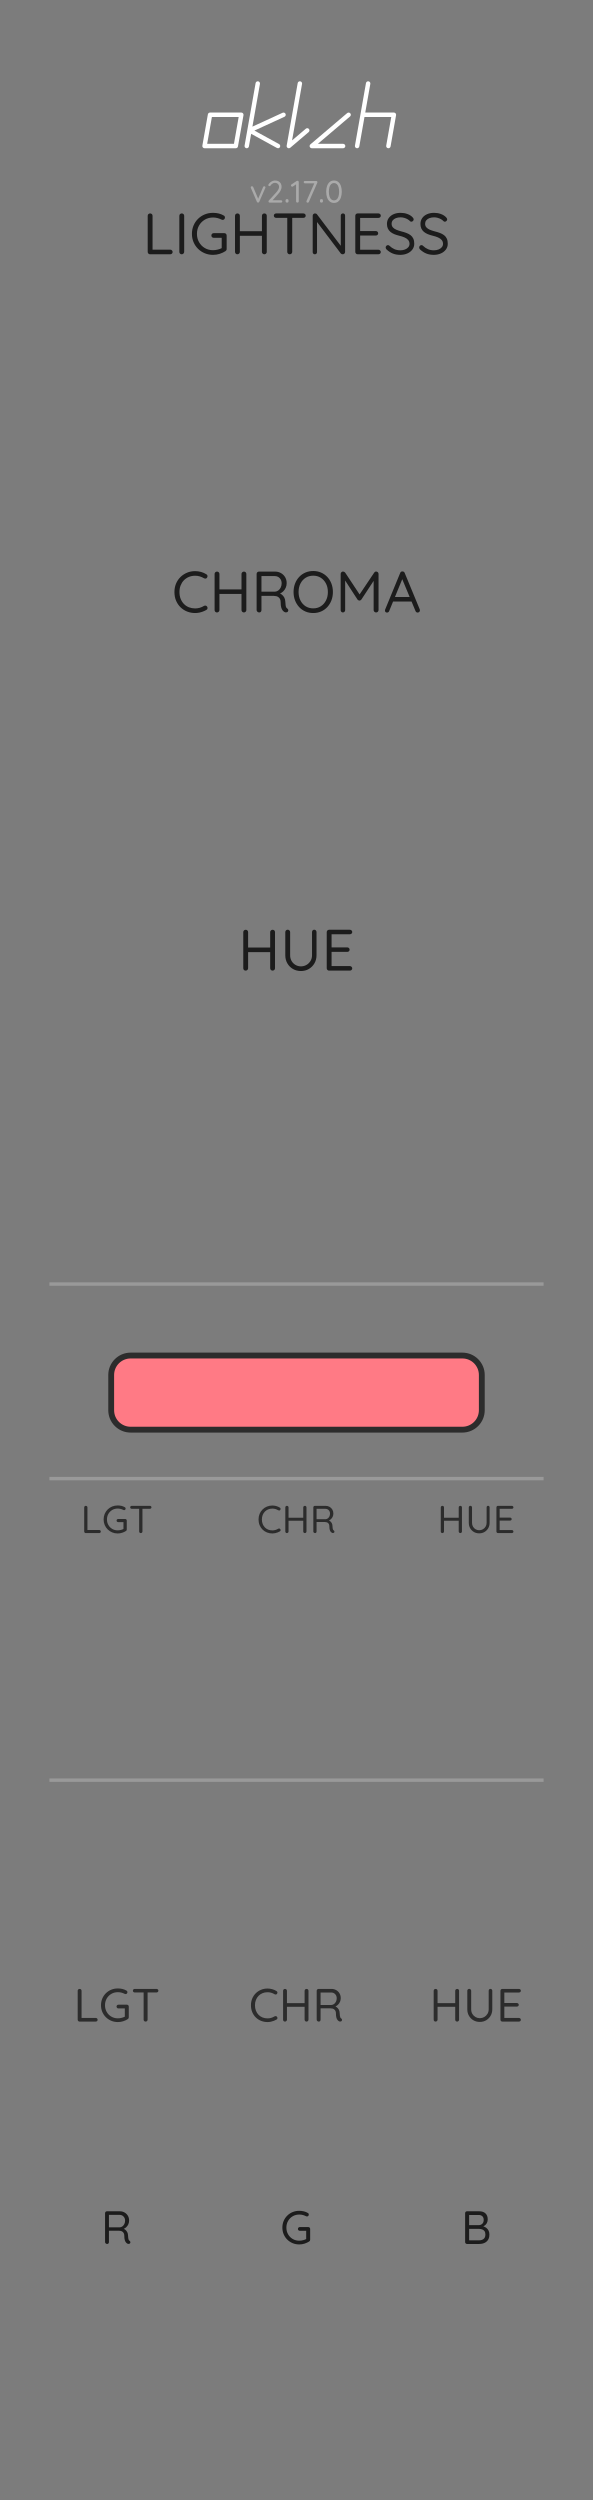
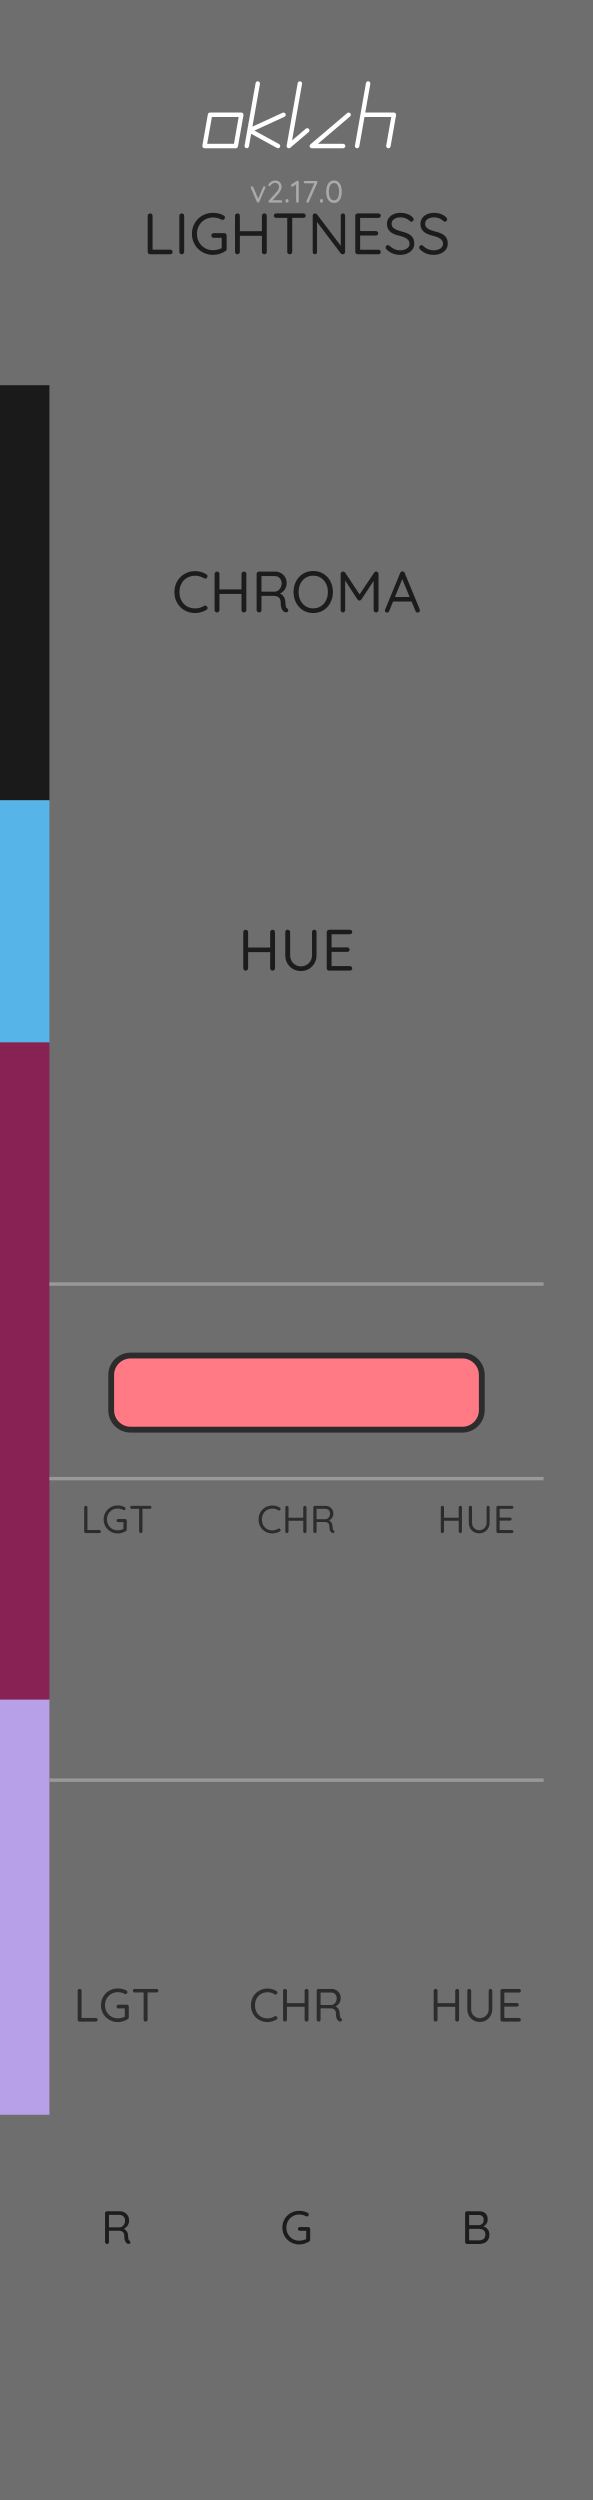
<svg xmlns="http://www.w3.org/2000/svg" width="30.48mm" height="128.5mm" viewBox="0 0 30.48 128.5">
-   <rect width="30.48" height="128.5" fill="#7c7c7c" />
+   <rect width="30.48" height="128.5" fill="#6e6e6e" />
+   <g id="palette-badge">
+     <rect x="0.000" y="19.800" width="2.540" height="21.336" fill="#1A1A1A" stroke="none" />
+     <rect x="0.000" y="41.136" width="2.540" height="12.446" fill="#56B4E9" stroke="none" />
+     <rect x="0.000" y="53.582" width="2.540" height="33.782" fill="#882255" stroke="none" />
+     <rect x="0.000" y="87.364" width="2.540" height="21.336" fill="#B8A0E8" stroke="none" />
+   </g>
  <line x1="2.54" y1="66.00" x2="27.94" y2="66.00" stroke="#999999" stroke-width="0.176" />
  <rect x="5.715" y="69.675" width="19.05" height="3.81" rx="1.0" ry="1.0" fill="#ff7a85" stroke="#2c2c2c" stroke-width="0.3" />
  <line x1="2.54" y1="76.00" x2="27.94" y2="76.00" stroke="#999999" stroke-width="0.176" />
  <line x1="2.54" y1="91.50" x2="27.94" y2="91.50" stroke="#999999" stroke-width="0.176" />
  <g transform="translate(10.236, 7.620) scale(0.0048, -0.0048)">
    <path d="M 469.7 373.8 C 465.2 379.1 458.6 382.2 451.6 382.2 H 116.7 C 105.2 382.2 95.4 374.0 93.4 362.6 L 34.4 27.8 C 33.1 20.9 35.0 13.8 39.5 8.5 C 44.0 3.1 50.7 0.0 57.7 0.0 H 392.5 C 404.0 0.0 413.9 8.3 415.8 19.6 L 474.9 354.4 C 476.1 361.3 474.2 368.4 469.7 373.8 Z M 372.7 47.4 H 85.9 L 136.6 334.9 H 423.3 Z" fill="#ffffff" />
  </g>
  <g transform="translate(12.406, 7.620) scale(0.0048, -0.0048)">
    <path d="M 473.1 368.4 C 467.6 380.3 453.6 385.5 441.7 380.0 L 118.4 231.5 L 199.1 689.3 C 201.4 702.1 192.8 714.4 179.9 716.7 C 167.0 718.9 154.7 710.4 152.5 697.5 L 63.9 195.3 C 63.9 195.3 63.9 195.2 63.9 195.2 L 34.4 27.8 C 32.1 14.9 40.7 2.6 53.6 0.4 C 55.0 0.1 56.4 0.0 57.7 0.0 C 69.0 0.0 79.0 8.1 81.0 19.6 L 104.8 154.5 L 381.2 2.9 C 384.8 0.9 388.7 -3.1e-05 392.5 -3.1e-05 C 400.9 -3.1e-05 409.0 4.4 413.3 12.3 C 419.6 23.8 415.4 38.2 403.9 44.5 L 139.9 189.2 L 461.5 337.0 C 473.4 342.5 478.6 356.5 473.1 368.4 Z" fill="#ffffff" />
  </g>
  <g transform="translate(14.570, 7.620) scale(0.0048, -0.0048)">
    <path d="M 272.7 206.4 C 264.2 216.4 249.3 217.6 239.3 209.1 L 92.4 84.3 L 199.1 689.3 C 201.4 702.1 192.8 714.4 179.9 716.7 C 167.0 718.9 154.7 710.4 152.4 697.5 L 34.4 27.8 C 32.6 18.0 37.2 8.1 45.9 3.1 C 49.6 1.0 53.6 -3.1e-05 57.7 -3.1e-05 C 63.2 -3.1e-05 68.6 1.9 73.0 5.6 L 270.0 173.1 C 279.9 181.5 281.1 196.5 272.7 206.4 Z" fill="#ffffff" />
  </g>
  <g transform="translate(15.790, 7.620) scale(0.0048, -0.0048)">
    <path d="M 461.6 373.9 C 453.1 383.8 438.2 385.0 428.2 376.6 L 34.3 41.7 C 26.8 35.3 24.0 24.8 27.4 15.5 C 30.9 6.2 39.7 -1.5e-05 49.7 -1.5e-05 H 384.5 C 397.6 -1.5e-05 408.2 10.6 408.2 23.7 C 408.2 36.8 397.6 47.4 384.5 47.4 H 114.1 L 458.9 340.5 C 468.9 349.0 470.1 363.9 461.6 373.9 Z" fill="#ffffff" />
  </g>
  <g transform="translate(18.079, 7.620) scale(0.0048, -0.0048)">
    <path d="M 469.7 373.8 C 465.2 379.1 458.6 382.2 451.6 382.2 H 144.9 L 199.1 689.3 C 201.4 702.2 192.8 714.4 179.9 716.7 C 167.0 718.9 154.7 710.4 152.4 697.5 L 34.4 27.8 C 32.1 14.9 40.7 2.6 53.6 0.4 C 55.0 0.1 56.3 0.0 57.7 0.0 C 69.0 0.0 79.0 8.1 81.0 19.6 L 136.6 334.9 H 423.4 L 369.2 27.8 C 366.9 14.9 375.5 2.6 388.4 0.4 C 389.8 0.1 391.2 0.0 392.6 0.0 C 403.8 0.0 413.8 8.1 415.9 19.6 L 474.9 354.4 C 476.1 361.3 474.2 368.4 469.7 373.8 Z" fill="#ffffff" />
  </g>
  <g transform="translate(12.833, 10.414) scale(0.0016, -0.0016)">
    <path d="M 74.0 526.0 Q 55.0 526.0 44.5 514.5 Q 34.0 503.0 34.0 490.0 Q 34.0 483.0 35.5 478.0 Q 37.0 473.0 39.0 469.0 L 232.0 26.0 Q 237.0 12.0 248.5 5.5 Q 260.0 -1.0 273.0 0.0 Q 297.0 1.0 308.0 26.0 L 501.0 470.0 Q 503.0 474.0 504.5 479.5 Q 506.0 485.0 506.0 491.0 Q 506.0 506.0 495.0 516.0 Q 484.0 526.0 469.0 526.0 Q 443.0 527.0 432.0 500.0 L 272.7 125.8 L 113.0 501.0 Q 108.0 513.0 97.0 519.5 Q 86.0 526.0 74.0 526.0 Z" fill="#aaaaaa" />
  </g>
  <g transform="translate(13.697, 10.414) scale(0.0016, -0.0016)">
    <path d="M 469.0 75.0 H 194.0 L 360.0 259.0 Q 422.0 325.0 454.0 389.0 Q 486.0 453.0 486.0 506.0 Q 486.0 568.0 460.0 614.0 Q 434.0 660.0 386.5 685.0 Q 339.0 710.0 275.0 710.0 Q 239.0 710.0 201.5 696.0 Q 164.0 682.0 132.5 658.5 Q 101.0 635.0 80.0 606.0 Q 70.0 594.0 64.0 584.5 Q 58.0 575.0 58.0 564.0 Q 58.0 550.0 70.0 539.5 Q 82.0 529.0 97.0 529.0 Q 106.0 529.0 114.5 532.5 Q 123.0 536.0 131.0 549.0 Q 145.0 573.0 167.0 592.5 Q 189.0 612.0 216.0 623.5 Q 243.0 635.0 270.0 635.0 Q 331.0 635.0 367.5 598.5 Q 404.0 562.0 404.0 501.0 Q 404.0 464.0 378.5 416.5 Q 353.0 369.0 303.0 315.0 L 77.0 68.0 Q 65.0 55.0 65.0 39.0 Q 65.0 21.0 76.5 10.5 Q 88.0 0.0 106.0 0.0 H 469.0 Q 485.0 0.0 496.0 10.5 Q 507.0 21.0 507.0 37.0 Q 507.0 53.0 496.0 64.0 Q 485.0 75.0 469.0 75.0 Z" fill="#aaaaaa" />
  </g>
  <g transform="translate(14.591, 10.414) scale(0.0016, -0.0016)">
    <path d="M 98.0 1.0 H 106.0 Q 128.0 1.0 139.0 13.0 Q 150.0 25.0 150.0 46.0 V 66.0 Q 150.0 88.0 139.0 100.0 Q 128.0 112.0 106.0 112.0 H 98.0 Q 77.0 112.0 65.5 100.0 Q 54.0 88.0 54.0 66.0 V 46.0 Q 54.0 25.0 65.5 13.0 Q 77.0 1.0 98.0 1.0 Z" fill="#aaaaaa" />
  </g>
  <g transform="translate(14.918, 10.414) scale(0.0016, -0.0016)">
    <path d="M 230.0 0.0 Q 249.0 0.0 261.5 12.0 Q 274.0 24.0 274.0 41.0 V 660.0 Q 274.0 677.0 263.5 688.5 Q 253.0 700.0 235.0 700.0 Q 227.0 701.0 219.0 699.0 Q 211.0 697.0 203.0 692.0 L 44.0 587.0 Q 23.0 574.0 23.0 552.0 Q 23.0 536.0 35.0 523.5 Q 47.0 511.0 64.0 511.0 Q 77.0 511.0 87.0 518.0 L 188.0 587.7 V 41.0 Q 188.0 24.0 200.0 12.0 Q 212.0 0.0 230.0 0.0 Z" fill="#aaaaaa" />
  </g>
  <g transform="translate(15.519, 10.414) scale(0.0016, -0.0016)">
    <path d="M 185.0 -3.0 Q 197.0 -3.0 207.5 3.5 Q 218.0 10.0 223.0 22.0 L 494.0 638.0 Q 498.0 647.0 498.0 656.0 Q 498.0 673.0 486.5 684.0 Q 475.0 695.0 457.0 695.0 H 96.0 Q 80.0 695.0 69.0 684.5 Q 58.0 674.0 58.0 658.0 Q 58.0 641.0 69.0 630.5 Q 80.0 620.0 96.0 620.0 H 398.1 L 148.0 53.0 Q 144.0 44.0 144.0 35.0 Q 144.0 18.0 156.5 7.5 Q 169.0 -3.0 185.0 -3.0 Z" fill="#aaaaaa" />
  </g>
  <g transform="translate(16.359, 10.414) scale(0.0016, -0.0016)">
    <path d="M 98.0 1.0 H 106.0 Q 128.0 1.0 139.0 13.0 Q 150.0 25.0 150.0 46.0 V 66.0 Q 150.0 88.0 139.0 100.0 Q 128.0 112.0 106.0 112.0 H 98.0 Q 77.0 112.0 65.5 100.0 Q 54.0 88.0 54.0 66.0 V 46.0 Q 54.0 25.0 65.5 13.0 Q 77.0 1.0 98.0 1.0 Z" fill="#aaaaaa" />
  </g>
  <g transform="translate(16.686, 10.414) scale(0.0016, -0.0016)">
    <path d="M 301.0 -10.0 Q 384.0 -10.0 439.5 37.0 Q 495.0 84.0 523.0 166.0 Q 551.0 248.0 551.0 350.0 Q 551.0 454.0 523.0 535.0 Q 495.0 616.0 439.5 663.0 Q 384.0 710.0 301.0 710.0 Q 218.0 710.0 162.5 663.0 Q 107.0 616.0 78.5 535.0 Q 50.0 454.0 50.0 350.0 Q 50.0 248.0 78.5 166.0 Q 107.0 84.0 162.5 37.0 Q 218.0 -10.0 301.0 -10.0 Z M 301.0 71.0 Q 248.0 71.0 211.5 105.0 Q 175.0 139.0 155.5 201.5 Q 136.0 264.0 136.0 350.0 Q 136.0 437.0 155.5 499.5 Q 175.0 562.0 211.5 595.5 Q 248.0 629.0 301.0 629.0 Q 354.0 629.0 390.5 595.5 Q 427.0 562.0 446.0 499.5 Q 465.0 437.0 465.0 350.0 Q 465.0 264.0 446.0 201.5 Q 427.0 139.0 390.5 105.0 Q 354.0 71.0 301.0 71.0 Z" fill="#aaaaaa" />
  </g>
  <g transform="translate(7.328, 13.070) scale(0.003, -0.003)">
    <path d="M 474.0 79.0 H 171.0 V 660.0 Q 171.0 677.0 159.0 688.5 Q 147.0 700.0 130.0 700.0 Q 112.0 700.0 100.0 688.5 Q 88.0 677.0 88.0 660.0 V 41.0 Q 88.0 24.0 99.5 12.0 Q 111.0 0.0 128.0 0.0 H 474.0 Q 491.0 0.0 503.0 11.0 Q 515.0 22.0 515.0 39.0 Q 515.0 56.0 503.0 67.5 Q 491.0 79.0 474.0 79.0 Z" fill="#1c1c1c" />
  </g>
  <g transform="translate(8.954, 13.070) scale(0.003, -0.003)">
    <path d="M 171.0 41.0 V 659.0 Q 171.0 677.0 159.0 688.5 Q 147.0 700.0 130.0 700.0 Q 112.0 700.0 100.0 688.5 Q 88.0 677.0 88.0 659.0 V 41.0 Q 88.0 24.0 99.0 12.0 Q 110.0 0.0 129.0 0.0 Q 146.0 0.0 158.5 12.0 Q 171.0 24.0 171.0 41.0 Z" fill="#1c1c1c" />
  </g>
  <g transform="translate(9.730, 13.070) scale(0.003, -0.003)">
    <path d="M 407.0 -10.0 Q 466.0 -10.0 520.5 7.5 Q 575.0 25.0 620.0 54.0 Q 629.0 60.0 634.5 69.0 Q 640.0 78.0 640.0 90.0 V 321.0 Q 640.0 338.0 629.0 350.0 Q 618.0 362.0 600.0 362.0 H 418.0 Q 401.0 362.0 389.5 350.5 Q 378.0 339.0 378.0 322.0 Q 378.0 305.0 389.5 293.5 Q 401.0 282.0 418.0 282.0 H 555.0 V 105.2 Q 527.2 90.7 489.5 81.0 Q 447.0 70.0 407.0 70.0 Q 328.0 70.0 265.5 107.0 Q 203.0 144.0 167.0 207.5 Q 131.0 271.0 131.0 350.0 Q 131.0 430.0 167.0 493.0 Q 203.0 556.0 265.5 593.0 Q 328.0 630.0 407.0 630.0 Q 447.0 630.0 483.0 620.5 Q 519.0 611.0 550.0 595.0 Q 556.0 593.0 561.5 591.0 Q 567.0 589.0 573.0 589.0 Q 588.0 589.0 599.5 601.0 Q 611.0 613.0 611.0 630.0 Q 611.0 640.0 606.5 649.0 Q 602.0 658.0 592.0 663.0 Q 553.0 687.0 505.5 698.5 Q 458.0 710.0 407.0 710.0 Q 330.0 710.0 264.5 683.0 Q 199.0 656.0 149.5 607.0 Q 100.0 558.0 72.5 492.5 Q 45.0 427.0 45.0 350.0 Q 45.0 274.0 72.5 208.5 Q 100.0 143.0 149.5 94.0 Q 199.0 45.0 264.5 17.5 Q 330.0 -10.0 407.0 -10.0 Z" fill="#1c1c1c" />
  </g>
  <g transform="translate(11.816, 13.070) scale(0.003, -0.003)">
    <path d="M 130.0 700.0 Q 112.0 700.0 100.0 688.5 Q 88.0 677.0 88.0 659.0 V 41.0 Q 88.0 24.0 99.0 12.0 Q 110.0 0.0 129.0 0.0 Q 146.0 0.0 158.5 12.0 Q 171.0 24.0 171.0 41.0 V 317.0 H 549.0 V 41.0 Q 549.0 24.0 561.0 12.0 Q 573.0 0.0 590.0 0.0 Q 608.0 0.0 620.0 12.0 Q 632.0 24.0 632.0 41.0 V 659.0 Q 632.0 677.0 620.5 688.5 Q 609.0 700.0 591.0 700.0 Q 574.0 700.0 561.5 688.5 Q 549.0 677.0 549.0 659.0 V 395.0 H 171.0 V 659.0 Q 171.0 677.0 159.0 688.5 Q 147.0 700.0 130.0 700.0 Z" fill="#1c1c1c" />
  </g>
  <g transform="translate(13.976, 13.070) scale(0.003, -0.003)">
    <path d="M 305.0 0.0 Q 324.0 0.0 336.0 12.0 Q 348.0 24.0 348.0 41.0 V 624.0 H 538.0 Q 555.0 624.0 567.0 634.0 Q 579.0 644.0 579.0 662.0 Q 579.0 679.0 567.0 689.5 Q 555.0 700.0 538.0 700.0 H 73.0 Q 56.0 700.0 44.5 689.5 Q 33.0 679.0 33.0 662.0 Q 33.0 645.0 44.5 634.5 Q 56.0 624.0 73.0 624.0 H 263.0 V 41.0 Q 263.0 24.0 275.0 12.0 Q 287.0 0.0 305.0 0.0 Z" fill="#1c1c1c" />
  </g>
  <g transform="translate(15.809, 13.070) scale(0.003, -0.003)">
    <path d="M 606.0 700.0 Q 590.0 700.0 579.5 689.5 Q 569.0 679.0 569.0 663.0 V 145.2 L 160.0 686.0 Q 155.0 693.0 145.5 696.5 Q 136.0 700.0 127.0 700.0 Q 111.0 700.0 99.5 689.0 Q 88.0 678.0 88.0 660.0 V 37.0 Q 88.0 21.0 98.0 10.5 Q 108.0 0.0 124.0 0.0 Q 141.0 0.0 151.5 10.5 Q 162.0 21.0 162.0 37.0 V 552.6 L 570.0 13.0 Q 575.0 7.0 584.0 3.5 Q 593.0 0.0 602.0 0.0 Q 619.0 0.0 631.0 11.5 Q 643.0 23.0 643.0 42.0 V 663.0 Q 643.0 679.0 633.0 689.5 Q 623.0 700.0 606.0 700.0 Z" fill="#1c1c1c" />
  </g>
  <g transform="translate(17.998, 13.070) scale(0.003, -0.003)">
    <path d="M 128.0 700.0 Q 111.0 700.0 99.5 688.5 Q 88.0 677.0 88.0 660.0 V 41.0 Q 88.0 24.0 99.5 12.0 Q 111.0 0.0 128.0 0.0 H 484.0 Q 501.0 0.0 513.0 11.0 Q 525.0 22.0 525.0 39.0 Q 525.0 54.0 513.0 66.0 Q 501.0 78.0 484.0 78.0 H 171.0 V 321.0 H 439.0 Q 456.0 321.0 468.0 331.5 Q 480.0 342.0 480.0 359.0 Q 480.0 376.0 468.0 387.0 Q 456.0 398.0 439.0 398.0 H 171.0 V 623.0 H 484.0 Q 501.0 623.0 513.0 633.5 Q 525.0 644.0 525.0 661.0 Q 525.0 678.0 513.0 689.0 Q 501.0 700.0 484.0 700.0 Z" fill="#1c1c1c" />
  </g>
  <g transform="translate(19.709, 13.070) scale(0.003, -0.003)">
    <path d="M 292.0 -10.0 Q 359.0 -9.0 412.5 15.5 Q 466.0 40.0 497.0 83.0 Q 528.0 126.0 528.0 181.0 Q 528.0 233.0 511.5 268.5 Q 495.0 304.0 465.0 327.0 Q 435.0 350.0 393.5 365.5 Q 352.0 381.0 303.0 393.0 Q 258.0 405.0 221.0 420.5 Q 184.0 436.0 162.0 460.5 Q 140.0 485.0 140.0 523.0 Q 140.0 557.0 159.5 581.5 Q 179.0 606.0 214.0 619.5 Q 249.0 633.0 295.0 633.0 Q 326.0 633.0 357.0 624.0 Q 388.0 615.0 414.0 600.0 Q 440.0 585.0 457.0 566.0 Q 466.0 558.0 477.0 558.0 Q 493.0 558.0 505.5 570.5 Q 518.0 583.0 518.0 598.0 Q 518.0 616.0 498.0 635.0 Q 465.0 670.0 410.5 690.0 Q 356.0 710.0 295.0 710.0 Q 226.0 710.0 173.0 686.5 Q 120.0 663.0 90.0 620.0 Q 60.0 577.0 60.0 520.0 Q 60.0 475.0 75.5 441.5 Q 91.0 408.0 119.0 384.5 Q 147.0 361.0 185.5 345.0 Q 224.0 329.0 270.0 318.0 Q 322.0 306.0 361.5 288.5 Q 401.0 271.0 423.5 245.0 Q 446.0 219.0 447.0 179.0 Q 447.0 146.0 426.0 121.0 Q 405.0 96.0 369.5 82.0 Q 334.0 68.0 290.0 68.0 Q 233.0 68.0 187.5 88.0 Q 142.0 108.0 103.0 146.0 Q 92.0 157.0 78.0 157.0 Q 61.0 157.0 49.5 144.5 Q 38.0 132.0 38.0 116.0 Q 38.0 106.0 42.5 97.5 Q 47.0 89.0 54.0 82.0 Q 106.0 34.0 162.0 12.0 Q 218.0 -10.0 292.0 -10.0 Z" fill="#1c1c1c" />
  </g>
  <g transform="translate(21.431, 13.070) scale(0.003, -0.003)">
    <path d="M 292.0 -10.0 Q 359.0 -9.0 412.5 15.5 Q 466.0 40.0 497.0 83.0 Q 528.0 126.0 528.0 181.0 Q 528.0 233.0 511.5 268.5 Q 495.0 304.0 465.0 327.0 Q 435.0 350.0 393.5 365.5 Q 352.0 381.0 303.0 393.0 Q 258.0 405.0 221.0 420.5 Q 184.0 436.0 162.0 460.5 Q 140.0 485.0 140.0 523.0 Q 140.0 557.0 159.5 581.5 Q 179.0 606.0 214.0 619.5 Q 249.0 633.0 295.0 633.0 Q 326.0 633.0 357.0 624.0 Q 388.0 615.0 414.0 600.0 Q 440.0 585.0 457.0 566.0 Q 466.0 558.0 477.0 558.0 Q 493.0 558.0 505.5 570.5 Q 518.0 583.0 518.0 598.0 Q 518.0 616.0 498.0 635.0 Q 465.0 670.0 410.5 690.0 Q 356.0 710.0 295.0 710.0 Q 226.0 710.0 173.0 686.5 Q 120.0 663.0 90.0 620.0 Q 60.0 577.0 60.0 520.0 Q 60.0 475.0 75.5 441.5 Q 91.0 408.0 119.0 384.5 Q 147.0 361.0 185.5 345.0 Q 224.0 329.0 270.0 318.0 Q 322.0 306.0 361.5 288.5 Q 401.0 271.0 423.5 245.0 Q 446.0 219.0 447.0 179.0 Q 447.0 146.0 426.0 121.0 Q 405.0 96.0 369.5 82.0 Q 334.0 68.0 290.0 68.0 Q 233.0 68.0 187.5 88.0 Q 142.0 108.0 103.0 146.0 Q 92.0 157.0 78.0 157.0 Q 61.0 157.0 49.5 144.5 Q 38.0 132.0 38.0 116.0 Q 38.0 106.0 42.5 97.5 Q 47.0 89.0 54.0 82.0 Q 106.0 34.0 162.0 12.0 Q 218.0 -10.0 292.0 -10.0 Z" fill="#1c1c1c" />
  </g>
  <g transform="translate(8.831, 31.480) scale(0.003, -0.003)">
    <path d="M 592.0 654.0 Q 551.0 680.0 501.5 694.0 Q 452.0 708.0 400.0 708.0 Q 325.0 708.0 260.5 681.0 Q 196.0 654.0 147.5 606.0 Q 99.0 558.0 72.0 493.0 Q 45.0 428.0 45.0 350.0 Q 45.0 267.0 73.5 200.5 Q 102.0 134.0 151.0 87.0 Q 200.0 40.0 264.0 15.0 Q 328.0 -10.0 400.0 -10.0 Q 435.0 -10.0 469.5 -3.0 Q 504.0 4.0 536.0 16.5 Q 568.0 29.0 593.0 44.0 Q 609.0 52.0 612.0 69.5 Q 615.0 87.0 603.0 103.0 Q 593.0 115.0 579.0 117.0 Q 565.0 119.0 551.0 112.0 Q 517.0 91.0 479.0 80.0 Q 441.0 69.0 400.0 69.0 Q 343.0 69.0 294.5 88.0 Q 246.0 107.0 209.5 143.5 Q 173.0 180.0 152.0 232.0 Q 131.0 284.0 131.0 350.0 Q 131.0 412.0 151.0 463.0 Q 171.0 514.0 207.0 551.0 Q 243.0 588.0 292.0 608.5 Q 341.0 629.0 400.0 629.0 Q 442.0 629.0 480.0 617.5 Q 518.0 606.0 551.0 586.0 Q 565.0 579.0 579.0 580.0 Q 593.0 581.0 602.0 594.0 Q 614.0 609.0 611.5 627.0 Q 609.0 645.0 592.0 654.0 Z" fill="#1c1c1c" />
  </g>
  <g transform="translate(10.766, 31.480) scale(0.003, -0.003)">
    <path d="M 130.0 700.0 Q 112.0 700.0 100.0 688.5 Q 88.0 677.0 88.0 659.0 V 41.0 Q 88.0 24.0 99.0 12.0 Q 110.0 0.0 129.0 0.0 Q 146.0 0.0 158.5 12.0 Q 171.0 24.0 171.0 41.0 V 317.0 H 549.0 V 41.0 Q 549.0 24.0 561.0 12.0 Q 573.0 0.0 590.0 0.0 Q 608.0 0.0 620.0 12.0 Q 632.0 24.0 632.0 41.0 V 659.0 Q 632.0 677.0 620.5 688.5 Q 609.0 700.0 591.0 700.0 Q 574.0 700.0 561.5 688.5 Q 549.0 677.0 549.0 659.0 V 395.0 H 171.0 V 659.0 Q 171.0 677.0 159.0 688.5 Q 147.0 700.0 130.0 700.0 Z" fill="#1c1c1c" />
  </g>
  <g transform="translate(12.926, 31.480) scale(0.003, -0.003)">
    <path d="M 134.0 0.0 Q 151.0 0.0 161.0 12.0 Q 171.0 24.0 171.0 41.0 V 284.0 H 382.0 Q 404.0 284.0 425.0 279.0 Q 446.0 274.0 463.0 261.0 Q 480.0 248.0 490.0 227.0 Q 500.0 206.0 500.0 174.0 Q 500.0 117.0 510.0 84.0 Q 520.0 51.0 535.0 33.5 Q 550.0 16.0 566.0 7.0 Q 574.0 2.0 585.0 1.0 Q 596.0 0.0 607.0 3.5 Q 618.0 7.0 624.0 16.0 Q 634.0 30.0 629.5 45.0 Q 625.0 60.0 611.0 69.0 Q 600.0 76.0 594.0 88.5 Q 588.0 101.0 585.0 123.0 Q 582.0 145.0 580.0 182.0 Q 579.0 224.0 562.0 255.5 Q 545.0 287.0 518.0 307.5 Q 504.8 317.5 489.9 324.6 Q 519.3 338.1 543.0 360.5 Q 571.0 387.0 587.0 423.5 Q 603.0 460.0 603.0 502.0 Q 603.0 560.0 576.5 604.5 Q 550.0 649.0 505.0 674.5 Q 460.0 700.0 404.0 700.0 H 128.0 Q 111.0 700.0 99.5 688.5 Q 88.0 677.0 88.0 660.0 V 41.0 Q 88.0 24.0 101.5 12.0 Q 115.0 0.0 134.0 0.0 Z M 171.0 356.0 V 623.0 H 399.0 Q 450.0 623.0 483.5 588.0 Q 517.0 553.0 517.0 500.0 Q 517.0 459.0 500.5 426.5 Q 484.0 394.0 458.5 376.0 Q 433.0 358.0 404.0 356.0 H 171.0 Z" fill="#1c1c1c" />
  </g>
  <g transform="translate(14.954, 31.480) scale(0.003, -0.003)">
    <path d="M 719.0 350.0 Q 719.0 428.0 694.0 493.5 Q 669.0 559.0 624.0 607.5 Q 579.0 656.0 517.0 683.0 Q 455.0 710.0 382.0 710.0 Q 308.0 710.0 246.5 683.0 Q 185.0 656.0 140.0 607.5 Q 95.0 559.0 70.0 493.5 Q 45.0 428.0 45.0 350.0 Q 45.0 273.0 70.0 207.5 Q 95.0 142.0 140.0 93.0 Q 185.0 44.0 246.5 17.0 Q 308.0 -10.0 382.0 -10.0 Q 455.0 -10.0 517.0 17.0 Q 579.0 44.0 624.0 93.0 Q 669.0 142.0 694.0 207.5 Q 719.0 273.0 719.0 350.0 Z M 633.0 350.0 Q 633.0 269.0 600.5 205.5 Q 568.0 142.0 512.0 106.0 Q 456.0 70.0 382.0 70.0 Q 308.0 70.0 251.5 106.0 Q 195.0 142.0 163.0 205.5 Q 131.0 269.0 131.0 350.0 Q 131.0 432.0 163.0 495.0 Q 195.0 558.0 251.5 594.0 Q 308.0 630.0 382.0 630.0 Q 456.0 630.0 512.0 594.0 Q 568.0 558.0 600.5 495.0 Q 633.0 432.0 633.0 350.0 Z" fill="#1c1c1c" />
  </g>
  <g transform="translate(17.246, 31.480) scale(0.003, -0.003)">
    <path d="M 129.0 701.0 Q 111.0 701.0 99.5 688.5 Q 88.0 676.0 88.0 660.0 V 41.0 Q 88.0 24.0 98.5 12.0 Q 109.0 0.0 126.0 0.0 Q 143.0 0.0 154.0 12.0 Q 165.0 24.0 165.0 41.0 V 546.6 L 377.0 220.0 Q 383.0 213.0 392.0 208.0 Q 401.0 203.0 410.0 203.0 Q 419.0 203.0 427.5 208.0 Q 436.0 213.0 442.0 220.0 L 653.0 541.0 V 41.0 Q 653.0 24.0 665.0 12.0 Q 677.0 0.0 695.0 0.0 Q 713.0 0.0 725.0 12.0 Q 737.0 24.0 737.0 41.0 V 660.0 Q 737.0 678.0 725.0 689.0 Q 713.0 700.0 697.0 701.0 Q 676.0 702.0 663.0 683.0 L 412.3 308.8 L 165.0 683.0 Q 159.0 691.0 148.5 696.0 Q 138.0 701.0 129.0 701.0 Z" fill="#1c1c1c" />
  </g>
  <g transform="translate(19.718, 31.480) scale(0.003, -0.003)">
    <path d="M 162.0 187.0 H 478.6 L 546.0 25.0 Q 551.0 12.0 561.0 5.0 Q 571.0 -2.0 583.0 -2.0 Q 598.0 -2.0 610.0 8.5 Q 622.0 19.0 622.0 37.0 Q 622.0 45.0 619.0 53.0 L 361.0 677.0 Q 357.0 689.0 346.5 696.0 Q 336.0 703.0 323.0 703.0 Q 310.0 704.0 299.5 697.5 Q 289.0 691.0 284.0 677.0 L 25.0 47.0 Q 22.0 39.0 23.0 32.0 Q 23.0 18.0 32.0 8.0 Q 41.0 -2.0 60.0 -2.0 Q 71.0 -2.0 81.0 5.0 Q 91.0 12.0 95.0 24.0 L 162.0 187.0 Z M 319.3 569.9 446.1 265.0 H 194.0 L 319.3 569.9 Z" fill="#1c1c1c" />
  </g>
  <g transform="translate(12.240, 49.890) scale(0.003, -0.003)">
    <path d="M 130.0 700.0 Q 112.0 700.0 100.0 688.5 Q 88.0 677.0 88.0 659.0 V 41.0 Q 88.0 24.0 99.0 12.0 Q 110.0 0.0 129.0 0.0 Q 146.0 0.0 158.5 12.0 Q 171.0 24.0 171.0 41.0 V 317.0 H 549.0 V 41.0 Q 549.0 24.0 561.0 12.0 Q 573.0 0.0 590.0 0.0 Q 608.0 0.0 620.0 12.0 Q 632.0 24.0 632.0 41.0 V 659.0 Q 632.0 677.0 620.5 688.5 Q 609.0 700.0 591.0 700.0 Q 574.0 700.0 561.5 688.5 Q 549.0 677.0 549.0 659.0 V 395.0 H 171.0 V 659.0 Q 171.0 677.0 159.0 688.5 Q 147.0 700.0 130.0 700.0 Z" fill="#1c1c1c" />
  </g>
  <g transform="translate(14.400, 49.890) scale(0.003, -0.003)">
    <path d="M 584.0 701.0 Q 566.0 701.0 556.0 689.0 Q 546.0 677.0 546.0 660.0 V 263.0 Q 546.0 208.0 519.5 165.0 Q 493.0 122.0 450.0 97.5 Q 407.0 73.0 356.0 73.0 Q 306.0 73.0 263.5 97.5 Q 221.0 122.0 196.0 165.0 Q 171.0 208.0 171.0 263.0 V 660.0 Q 171.0 677.0 158.5 689.0 Q 146.0 701.0 130.0 701.0 Q 111.0 701.0 99.5 689.0 Q 88.0 677.0 88.0 660.0 V 263.0 Q 88.0 186.0 123.0 125.0 Q 158.0 64.0 218.5 28.5 Q 279.0 -7.0 356.0 -7.0 Q 432.0 -7.0 492.0 28.5 Q 552.0 64.0 587.5 125.0 Q 623.0 186.0 623.0 263.0 V 660.0 Q 623.0 677.0 612.0 689.0 Q 601.0 701.0 584.0 701.0 Z" fill="#1c1c1c" />
  </g>
  <g transform="translate(16.530, 49.890) scale(0.003, -0.003)">
    <path d="M 128.0 700.0 Q 111.0 700.0 99.5 688.5 Q 88.0 677.0 88.0 660.0 V 41.0 Q 88.0 24.0 99.5 12.0 Q 111.0 0.0 128.0 0.0 H 484.0 Q 501.0 0.0 513.0 11.0 Q 525.0 22.0 525.0 39.0 Q 525.0 54.0 513.0 66.0 Q 501.0 78.0 484.0 78.0 H 171.0 V 321.0 H 439.0 Q 456.0 321.0 468.0 331.5 Q 480.0 342.0 480.0 359.0 Q 480.0 376.0 468.0 387.0 Q 456.0 398.0 439.0 398.0 H 171.0 V 623.0 H 484.0 Q 501.0 623.0 513.0 633.5 Q 525.0 644.0 525.0 661.0 Q 525.0 678.0 513.0 689.0 Q 501.0 700.0 484.0 700.0 Z" fill="#1c1c1c" />
  </g>
  <g transform="translate(4.152, 78.800) scale(0.002, -0.002)">
    <path d="M 474.0 79.0 H 171.0 V 660.0 Q 171.0 677.0 159.0 688.5 Q 147.0 700.0 130.0 700.0 Q 112.0 700.0 100.0 688.5 Q 88.0 677.0 88.0 660.0 V 41.0 Q 88.0 24.0 99.5 12.0 Q 111.0 0.0 128.0 0.0 H 474.0 Q 491.0 0.0 503.0 11.0 Q 515.0 22.0 515.0 39.0 Q 515.0 56.0 503.0 67.5 Q 491.0 79.0 474.0 79.0 Z" fill="#2c2c2c" />
  </g>
  <g transform="translate(5.236, 78.800) scale(0.002, -0.002)">
    <path d="M 407.0 -10.0 Q 466.0 -10.0 520.5 7.5 Q 575.0 25.0 620.0 54.0 Q 629.0 60.0 634.5 69.0 Q 640.0 78.0 640.0 90.0 V 321.0 Q 640.0 338.0 629.0 350.0 Q 618.0 362.0 600.0 362.0 H 418.0 Q 401.0 362.0 389.5 350.5 Q 378.0 339.0 378.0 322.0 Q 378.0 305.0 389.5 293.5 Q 401.0 282.0 418.0 282.0 H 555.0 V 105.2 Q 527.2 90.7 489.5 81.0 Q 447.0 70.0 407.0 70.0 Q 328.0 70.0 265.5 107.0 Q 203.0 144.0 167.0 207.5 Q 131.0 271.0 131.0 350.0 Q 131.0 430.0 167.0 493.0 Q 203.0 556.0 265.5 593.0 Q 328.0 630.0 407.0 630.0 Q 447.0 630.0 483.0 620.5 Q 519.0 611.0 550.0 595.0 Q 556.0 593.0 561.5 591.0 Q 567.0 589.0 573.0 589.0 Q 588.0 589.0 599.5 601.0 Q 611.0 613.0 611.0 630.0 Q 611.0 640.0 606.5 649.0 Q 602.0 658.0 592.0 663.0 Q 553.0 687.0 505.5 698.5 Q 458.0 710.0 407.0 710.0 Q 330.0 710.0 264.5 683.0 Q 199.0 656.0 149.5 607.0 Q 100.0 558.0 72.5 492.5 Q 45.0 427.0 45.0 350.0 Q 45.0 274.0 72.5 208.5 Q 100.0 143.0 149.5 94.0 Q 199.0 45.0 264.5 17.5 Q 330.0 -10.0 407.0 -10.0 Z" fill="#2c2c2c" />
  </g>
  <g transform="translate(6.626, 78.800) scale(0.002, -0.002)">
    <path d="M 305.0 0.0 Q 324.0 0.0 336.0 12.0 Q 348.0 24.0 348.0 41.0 V 624.0 H 538.0 Q 555.0 624.0 567.0 634.0 Q 579.0 644.0 579.0 662.0 Q 579.0 679.0 567.0 689.5 Q 555.0 700.0 538.0 700.0 H 73.0 Q 56.0 700.0 44.5 689.5 Q 33.0 679.0 33.0 662.0 Q 33.0 645.0 44.5 634.5 Q 56.0 624.0 73.0 624.0 H 263.0 V 41.0 Q 263.0 24.0 275.0 12.0 Q 287.0 0.0 305.0 0.0 Z" fill="#2c2c2c" />
  </g>
  <g transform="translate(13.199, 78.800) scale(0.002, -0.002)">
    <path d="M 592.0 654.0 Q 551.0 680.0 501.5 694.0 Q 452.0 708.0 400.0 708.0 Q 325.0 708.0 260.5 681.0 Q 196.0 654.0 147.5 606.0 Q 99.0 558.0 72.0 493.0 Q 45.0 428.0 45.0 350.0 Q 45.0 267.0 73.5 200.5 Q 102.0 134.0 151.0 87.0 Q 200.0 40.0 264.0 15.0 Q 328.0 -10.0 400.0 -10.0 Q 435.0 -10.0 469.5 -3.0 Q 504.0 4.0 536.0 16.5 Q 568.0 29.0 593.0 44.0 Q 609.0 52.0 612.0 69.5 Q 615.0 87.0 603.0 103.0 Q 593.0 115.0 579.0 117.0 Q 565.0 119.0 551.0 112.0 Q 517.0 91.0 479.0 80.0 Q 441.0 69.0 400.0 69.0 Q 343.0 69.0 294.5 88.0 Q 246.0 107.0 209.5 143.5 Q 173.0 180.0 152.0 232.0 Q 131.0 284.0 131.0 350.0 Q 131.0 412.0 151.0 463.0 Q 171.0 514.0 207.0 551.0 Q 243.0 588.0 292.0 608.5 Q 341.0 629.0 400.0 629.0 Q 442.0 629.0 480.0 617.5 Q 518.0 606.0 551.0 586.0 Q 565.0 579.0 579.0 580.0 Q 593.0 581.0 602.0 594.0 Q 614.0 609.0 611.5 627.0 Q 609.0 645.0 592.0 654.0 Z" fill="#2c2c2c" />
  </g>
  <g transform="translate(14.489, 78.800) scale(0.002, -0.002)">
    <path d="M 130.0 700.0 Q 112.0 700.0 100.0 688.5 Q 88.0 677.0 88.0 659.0 V 41.0 Q 88.0 24.0 99.0 12.0 Q 110.0 0.0 129.0 0.0 Q 146.0 0.0 158.5 12.0 Q 171.0 24.0 171.0 41.0 V 317.0 H 549.0 V 41.0 Q 549.0 24.0 561.0 12.0 Q 573.0 0.0 590.0 0.0 Q 608.0 0.0 620.0 12.0 Q 632.0 24.0 632.0 41.0 V 659.0 Q 632.0 677.0 620.5 688.5 Q 609.0 700.0 591.0 700.0 Q 574.0 700.0 561.5 688.5 Q 549.0 677.0 549.0 659.0 V 395.0 H 171.0 V 659.0 Q 171.0 677.0 159.0 688.5 Q 147.0 700.0 130.0 700.0 Z" fill="#2c2c2c" />
  </g>
  <g transform="translate(15.929, 78.800) scale(0.002, -0.002)">
    <path d="M 134.0 0.0 Q 151.0 0.0 161.0 12.0 Q 171.0 24.0 171.0 41.0 V 284.0 H 382.0 Q 404.0 284.0 425.0 279.0 Q 446.0 274.0 463.0 261.0 Q 480.0 248.0 490.0 227.0 Q 500.0 206.0 500.0 174.0 Q 500.0 117.0 510.0 84.0 Q 520.0 51.0 535.0 33.5 Q 550.0 16.0 566.0 7.0 Q 574.0 2.0 585.0 1.0 Q 596.0 0.0 607.0 3.5 Q 618.0 7.0 624.0 16.0 Q 634.0 30.0 629.5 45.0 Q 625.0 60.0 611.0 69.0 Q 600.0 76.0 594.0 88.5 Q 588.0 101.0 585.0 123.0 Q 582.0 145.0 580.0 182.0 Q 579.0 224.0 562.0 255.5 Q 545.0 287.0 518.0 307.5 Q 504.8 317.5 489.9 324.6 Q 519.3 338.1 543.0 360.5 Q 571.0 387.0 587.0 423.5 Q 603.0 460.0 603.0 502.0 Q 603.0 560.0 576.5 604.5 Q 550.0 649.0 505.0 674.5 Q 460.0 700.0 404.0 700.0 H 128.0 Q 111.0 700.0 99.5 688.5 Q 88.0 677.0 88.0 660.0 V 41.0 Q 88.0 24.0 101.5 12.0 Q 115.0 0.0 134.0 0.0 Z M 171.0 356.0 V 623.0 H 399.0 Q 450.0 623.0 483.5 588.0 Q 517.0 553.0 517.0 500.0 Q 517.0 459.0 500.5 426.5 Q 484.0 394.0 458.5 376.0 Q 433.0 358.0 404.0 356.0 H 171.0 Z" fill="#2c2c2c" />
  </g>
  <g transform="translate(22.480, 78.800) scale(0.002, -0.002)">
    <path d="M 130.0 700.0 Q 112.0 700.0 100.0 688.5 Q 88.0 677.0 88.0 659.0 V 41.0 Q 88.0 24.0 99.0 12.0 Q 110.0 0.0 129.0 0.0 Q 146.0 0.0 158.5 12.0 Q 171.0 24.0 171.0 41.0 V 317.0 H 549.0 V 41.0 Q 549.0 24.0 561.0 12.0 Q 573.0 0.0 590.0 0.0 Q 608.0 0.0 620.0 12.0 Q 632.0 24.0 632.0 41.0 V 659.0 Q 632.0 677.0 620.5 688.5 Q 609.0 700.0 591.0 700.0 Q 574.0 700.0 561.5 688.5 Q 549.0 677.0 549.0 659.0 V 395.0 H 171.0 V 659.0 Q 171.0 677.0 159.0 688.5 Q 147.0 700.0 130.0 700.0 Z" fill="#2c2c2c" />
  </g>
  <g transform="translate(23.920, 78.800) scale(0.002, -0.002)">
    <path d="M 584.0 701.0 Q 566.0 701.0 556.0 689.0 Q 546.0 677.0 546.0 660.0 V 263.0 Q 546.0 208.0 519.5 165.0 Q 493.0 122.0 450.0 97.5 Q 407.0 73.0 356.0 73.0 Q 306.0 73.0 263.5 97.5 Q 221.0 122.0 196.0 165.0 Q 171.0 208.0 171.0 263.0 V 660.0 Q 171.0 677.0 158.5 689.0 Q 146.0 701.0 130.0 701.0 Q 111.0 701.0 99.5 689.0 Q 88.0 677.0 88.0 660.0 V 263.0 Q 88.0 186.0 123.0 125.0 Q 158.0 64.0 218.5 28.5 Q 279.0 -7.0 356.0 -7.0 Q 432.0 -7.0 492.0 28.5 Q 552.0 64.0 587.5 125.0 Q 623.0 186.0 623.0 263.0 V 660.0 Q 623.0 677.0 612.0 689.0 Q 601.0 701.0 584.0 701.0 Z" fill="#2c2c2c" />
  </g>
  <g transform="translate(25.340, 78.800) scale(0.002, -0.002)">
    <path d="M 128.0 700.0 Q 111.0 700.0 99.5 688.5 Q 88.0 677.0 88.0 660.0 V 41.0 Q 88.0 24.0 99.5 12.0 Q 111.0 0.0 128.0 0.0 H 484.0 Q 501.0 0.0 513.0 11.0 Q 525.0 22.0 525.0 39.0 Q 525.0 54.0 513.0 66.0 Q 501.0 78.0 484.0 78.0 H 171.0 V 321.0 H 439.0 Q 456.0 321.0 468.0 331.5 Q 480.0 342.0 480.0 359.0 Q 480.0 376.0 468.0 387.0 Q 456.0 398.0 439.0 398.0 H 171.0 V 623.0 H 484.0 Q 501.0 623.0 513.0 633.5 Q 525.0 644.0 525.0 661.0 Q 525.0 678.0 513.0 689.0 Q 501.0 700.0 484.0 700.0 Z" fill="#2c2c2c" />
  </g>
  <g transform="translate(3.782, 103.910) scale(0.0024, -0.0024)">
    <path d="M 474.0 79.0 H 171.0 V 660.0 Q 171.0 677.0 159.0 688.5 Q 147.0 700.0 130.0 700.0 Q 112.0 700.0 100.0 688.5 Q 88.0 677.0 88.0 660.0 V 41.0 Q 88.0 24.0 99.5 12.0 Q 111.0 0.0 128.0 0.0 H 474.0 Q 491.0 0.0 503.0 11.0 Q 515.0 22.0 515.0 39.0 Q 515.0 56.0 503.0 67.5 Q 491.0 79.0 474.0 79.0 Z" fill="#2c2c2c" />
  </g>
  <g transform="translate(5.083, 103.910) scale(0.0024, -0.0024)">
    <path d="M 407.0 -10.0 Q 466.0 -10.0 520.5 7.5 Q 575.0 25.0 620.0 54.0 Q 629.0 60.0 634.5 69.0 Q 640.0 78.0 640.0 90.0 V 321.0 Q 640.0 338.0 629.0 350.0 Q 618.0 362.0 600.0 362.0 H 418.0 Q 401.0 362.0 389.5 350.5 Q 378.0 339.0 378.0 322.0 Q 378.0 305.0 389.5 293.5 Q 401.0 282.0 418.0 282.0 H 555.0 V 105.2 Q 527.2 90.7 489.5 81.0 Q 447.0 70.0 407.0 70.0 Q 328.0 70.0 265.5 107.0 Q 203.0 144.0 167.0 207.5 Q 131.0 271.0 131.0 350.0 Q 131.0 430.0 167.0 493.0 Q 203.0 556.0 265.5 593.0 Q 328.0 630.0 407.0 630.0 Q 447.0 630.0 483.0 620.5 Q 519.0 611.0 550.0 595.0 Q 556.0 593.0 561.5 591.0 Q 567.0 589.0 573.0 589.0 Q 588.0 589.0 599.5 601.0 Q 611.0 613.0 611.0 630.0 Q 611.0 640.0 606.5 649.0 Q 602.0 658.0 592.0 663.0 Q 553.0 687.0 505.5 698.5 Q 458.0 710.0 407.0 710.0 Q 330.0 710.0 264.5 683.0 Q 199.0 656.0 149.5 607.0 Q 100.0 558.0 72.5 492.5 Q 45.0 427.0 45.0 350.0 Q 45.0 274.0 72.5 208.5 Q 100.0 143.0 149.5 94.0 Q 199.0 45.0 264.5 17.5 Q 330.0 -10.0 407.0 -10.0 Z" fill="#2c2c2c" />
  </g>
  <g transform="translate(6.751, 103.910) scale(0.0024, -0.0024)">
    <path d="M 305.0 0.0 Q 324.0 0.0 336.0 12.0 Q 348.0 24.0 348.0 41.0 V 624.0 H 538.0 Q 555.0 624.0 567.0 634.0 Q 579.0 644.0 579.0 662.0 Q 579.0 679.0 567.0 689.5 Q 555.0 700.0 538.0 700.0 H 73.0 Q 56.0 700.0 44.5 689.5 Q 33.0 679.0 33.0 662.0 Q 33.0 645.0 44.5 634.5 Q 56.0 624.0 73.0 624.0 H 263.0 V 41.0 Q 263.0 24.0 275.0 12.0 Q 287.0 0.0 305.0 0.0 Z" fill="#2c2c2c" />
  </g>
  <g transform="translate(12.791, 103.910) scale(0.0024, -0.0024)">
    <path d="M 592.0 654.0 Q 551.0 680.0 501.5 694.0 Q 452.0 708.0 400.0 708.0 Q 325.0 708.0 260.5 681.0 Q 196.0 654.0 147.5 606.0 Q 99.0 558.0 72.0 493.0 Q 45.0 428.0 45.0 350.0 Q 45.0 267.0 73.5 200.5 Q 102.0 134.0 151.0 87.0 Q 200.0 40.0 264.0 15.0 Q 328.0 -10.0 400.0 -10.0 Q 435.0 -10.0 469.5 -3.0 Q 504.0 4.0 536.0 16.5 Q 568.0 29.0 593.0 44.0 Q 609.0 52.0 612.0 69.5 Q 615.0 87.0 603.0 103.0 Q 593.0 115.0 579.0 117.0 Q 565.0 119.0 551.0 112.0 Q 517.0 91.0 479.0 80.0 Q 441.0 69.0 400.0 69.0 Q 343.0 69.0 294.5 88.0 Q 246.0 107.0 209.5 143.5 Q 173.0 180.0 152.0 232.0 Q 131.0 284.0 131.0 350.0 Q 131.0 412.0 151.0 463.0 Q 171.0 514.0 207.0 551.0 Q 243.0 588.0 292.0 608.5 Q 341.0 629.0 400.0 629.0 Q 442.0 629.0 480.0 617.5 Q 518.0 606.0 551.0 586.0 Q 565.0 579.0 579.0 580.0 Q 593.0 581.0 602.0 594.0 Q 614.0 609.0 611.5 627.0 Q 609.0 645.0 592.0 654.0 Z" fill="#2c2c2c" />
  </g>
  <g transform="translate(14.339, 103.910) scale(0.0024, -0.0024)">
    <path d="M 130.0 700.0 Q 112.0 700.0 100.0 688.5 Q 88.0 677.0 88.0 659.0 V 41.0 Q 88.0 24.0 99.0 12.0 Q 110.0 0.0 129.0 0.0 Q 146.0 0.0 158.5 12.0 Q 171.0 24.0 171.0 41.0 V 317.0 H 549.0 V 41.0 Q 549.0 24.0 561.0 12.0 Q 573.0 0.0 590.0 0.0 Q 608.0 0.0 620.0 12.0 Q 632.0 24.0 632.0 41.0 V 659.0 Q 632.0 677.0 620.5 688.5 Q 609.0 700.0 591.0 700.0 Q 574.0 700.0 561.5 688.5 Q 549.0 677.0 549.0 659.0 V 395.0 H 171.0 V 659.0 Q 171.0 677.0 159.0 688.5 Q 147.0 700.0 130.0 700.0 Z" fill="#2c2c2c" />
  </g>
  <g transform="translate(16.067, 103.910) scale(0.0024, -0.0024)">
    <path d="M 134.0 0.0 Q 151.0 0.0 161.0 12.0 Q 171.0 24.0 171.0 41.0 V 284.0 H 382.0 Q 404.0 284.0 425.0 279.0 Q 446.0 274.0 463.0 261.0 Q 480.0 248.0 490.0 227.0 Q 500.0 206.0 500.0 174.0 Q 500.0 117.0 510.0 84.0 Q 520.0 51.0 535.0 33.5 Q 550.0 16.0 566.0 7.0 Q 574.0 2.0 585.0 1.0 Q 596.0 0.0 607.0 3.5 Q 618.0 7.0 624.0 16.0 Q 634.0 30.0 629.5 45.0 Q 625.0 60.0 611.0 69.0 Q 600.0 76.0 594.0 88.5 Q 588.0 101.0 585.0 123.0 Q 582.0 145.0 580.0 182.0 Q 579.0 224.0 562.0 255.5 Q 545.0 287.0 518.0 307.5 Q 504.8 317.5 489.9 324.6 Q 519.3 338.1 543.0 360.5 Q 571.0 387.0 587.0 423.5 Q 603.0 460.0 603.0 502.0 Q 603.0 560.0 576.5 604.5 Q 550.0 649.0 505.0 674.5 Q 460.0 700.0 404.0 700.0 H 128.0 Q 111.0 700.0 99.5 688.5 Q 88.0 677.0 88.0 660.0 V 41.0 Q 88.0 24.0 101.5 12.0 Q 115.0 0.0 134.0 0.0 Z M 171.0 356.0 V 623.0 H 399.0 Q 450.0 623.0 483.5 588.0 Q 517.0 553.0 517.0 500.0 Q 517.0 459.0 500.5 426.5 Q 484.0 394.0 458.5 376.0 Q 433.0 358.0 404.0 356.0 H 171.0 Z" fill="#2c2c2c" />
  </g>
  <g transform="translate(22.080, 103.910) scale(0.0024, -0.0024)">
    <path d="M 130.0 700.0 Q 112.0 700.0 100.0 688.5 Q 88.0 677.0 88.0 659.0 V 41.0 Q 88.0 24.0 99.0 12.0 Q 110.0 0.0 129.0 0.0 Q 146.0 0.0 158.5 12.0 Q 171.0 24.0 171.0 41.0 V 317.0 H 549.0 V 41.0 Q 549.0 24.0 561.0 12.0 Q 573.0 0.0 590.0 0.0 Q 608.0 0.0 620.0 12.0 Q 632.0 24.0 632.0 41.0 V 659.0 Q 632.0 677.0 620.5 688.5 Q 609.0 700.0 591.0 700.0 Q 574.0 700.0 561.5 688.5 Q 549.0 677.0 549.0 659.0 V 395.0 H 171.0 V 659.0 Q 171.0 677.0 159.0 688.5 Q 147.0 700.0 130.0 700.0 Z" fill="#2c2c2c" />
  </g>
  <g transform="translate(23.808, 103.910) scale(0.0024, -0.0024)">
    <path d="M 584.0 701.0 Q 566.0 701.0 556.0 689.0 Q 546.0 677.0 546.0 660.0 V 263.0 Q 546.0 208.0 519.5 165.0 Q 493.0 122.0 450.0 97.5 Q 407.0 73.0 356.0 73.0 Q 306.0 73.0 263.5 97.5 Q 221.0 122.0 196.0 165.0 Q 171.0 208.0 171.0 263.0 V 660.0 Q 171.0 677.0 158.5 689.0 Q 146.0 701.0 130.0 701.0 Q 111.0 701.0 99.5 689.0 Q 88.0 677.0 88.0 660.0 V 263.0 Q 88.0 186.0 123.0 125.0 Q 158.0 64.0 218.5 28.5 Q 279.0 -7.0 356.0 -7.0 Q 432.0 -7.0 492.0 28.5 Q 552.0 64.0 587.5 125.0 Q 623.0 186.0 623.0 263.0 V 660.0 Q 623.0 677.0 612.0 689.0 Q 601.0 701.0 584.0 701.0 Z" fill="#2c2c2c" />
  </g>
  <g transform="translate(25.512, 103.910) scale(0.0024, -0.0024)">
    <path d="M 128.0 700.0 Q 111.0 700.0 99.5 688.5 Q 88.0 677.0 88.0 660.0 V 41.0 Q 88.0 24.0 99.5 12.0 Q 111.0 0.0 128.0 0.0 H 484.0 Q 501.0 0.0 513.0 11.0 Q 525.0 22.0 525.0 39.0 Q 525.0 54.0 513.0 66.0 Q 501.0 78.0 484.0 78.0 H 171.0 V 321.0 H 439.0 Q 456.0 321.0 468.0 331.5 Q 480.0 342.0 480.0 359.0 Q 480.0 376.0 468.0 387.0 Q 456.0 398.0 439.0 398.0 H 171.0 V 623.0 H 484.0 Q 501.0 623.0 513.0 633.5 Q 525.0 644.0 525.0 661.0 Q 525.0 678.0 513.0 689.0 Q 501.0 700.0 484.0 700.0 Z" fill="#2c2c2c" />
  </g>
  <g transform="translate(5.189, 115.340) scale(0.0024, -0.0024)">
    <path d="M 134.0 0.0 Q 151.0 0.0 161.0 12.0 Q 171.0 24.0 171.0 41.0 V 284.0 H 382.0 Q 404.0 284.0 425.0 279.0 Q 446.0 274.0 463.0 261.0 Q 480.0 248.0 490.0 227.0 Q 500.0 206.0 500.0 174.0 Q 500.0 117.0 510.0 84.0 Q 520.0 51.0 535.0 33.5 Q 550.0 16.0 566.0 7.0 Q 574.0 2.0 585.0 1.0 Q 596.0 0.0 607.0 3.5 Q 618.0 7.0 624.0 16.0 Q 634.0 30.0 629.5 45.0 Q 625.0 60.0 611.0 69.0 Q 600.0 76.0 594.0 88.5 Q 588.0 101.0 585.0 123.0 Q 582.0 145.0 580.0 182.0 Q 579.0 224.0 562.0 255.5 Q 545.0 287.0 518.0 307.5 Q 504.8 317.5 489.9 324.6 Q 519.3 338.1 543.0 360.5 Q 571.0 387.0 587.0 423.5 Q 603.0 460.0 603.0 502.0 Q 603.0 560.0 576.5 604.5 Q 550.0 649.0 505.0 674.5 Q 460.0 700.0 404.0 700.0 H 128.0 Q 111.0 700.0 99.5 688.5 Q 88.0 677.0 88.0 660.0 V 41.0 Q 88.0 24.0 101.5 12.0 Q 115.0 0.0 134.0 0.0 Z M 171.0 356.0 V 623.0 H 399.0 Q 450.0 623.0 483.5 588.0 Q 517.0 553.0 517.0 500.0 Q 517.0 459.0 500.5 426.5 Q 484.0 394.0 458.5 376.0 Q 433.0 358.0 404.0 356.0 H 171.0 Z" fill="#1c1c1c" />
  </g>
  <g transform="translate(14.406, 115.340) scale(0.0024, -0.0024)">
    <path d="M 407.0 -10.0 Q 466.0 -10.0 520.5 7.5 Q 575.0 25.0 620.0 54.0 Q 629.0 60.0 634.5 69.0 Q 640.0 78.0 640.0 90.0 V 321.0 Q 640.0 338.0 629.0 350.0 Q 618.0 362.0 600.0 362.0 H 418.0 Q 401.0 362.0 389.5 350.5 Q 378.0 339.0 378.0 322.0 Q 378.0 305.0 389.5 293.5 Q 401.0 282.0 418.0 282.0 H 555.0 V 105.2 Q 527.2 90.7 489.5 81.0 Q 447.0 70.0 407.0 70.0 Q 328.0 70.0 265.5 107.0 Q 203.0 144.0 167.0 207.5 Q 131.0 271.0 131.0 350.0 Q 131.0 430.0 167.0 493.0 Q 203.0 556.0 265.5 593.0 Q 328.0 630.0 407.0 630.0 Q 447.0 630.0 483.0 620.5 Q 519.0 611.0 550.0 595.0 Q 556.0 593.0 561.5 591.0 Q 567.0 589.0 573.0 589.0 Q 588.0 589.0 599.5 601.0 Q 611.0 613.0 611.0 630.0 Q 611.0 640.0 606.5 649.0 Q 602.0 658.0 592.0 663.0 Q 553.0 687.0 505.5 698.5 Q 458.0 710.0 407.0 710.0 Q 330.0 710.0 264.5 683.0 Q 199.0 656.0 149.5 607.0 Q 100.0 558.0 72.5 492.5 Q 45.0 427.0 45.0 350.0 Q 45.0 274.0 72.5 208.5 Q 100.0 143.0 149.5 94.0 Q 199.0 45.0 264.5 17.5 Q 330.0 -10.0 407.0 -10.0 Z" fill="#1c1c1c" />
  </g>
  <g transform="translate(23.696, 115.340) scale(0.0024, -0.0024)">
    <path d="M 389.0 700.0 H 128.0 Q 111.0 700.0 99.5 688.5 Q 88.0 677.0 88.0 660.0 V 41.0 Q 88.0 24.0 99.5 12.0 Q 111.0 0.0 128.0 0.0 H 391.0 Q 430.0 0.0 468.5 10.0 Q 507.0 20.0 538.5 43.5 Q 570.0 67.0 589.0 105.5 Q 608.0 144.0 608.0 201.0 Q 608.0 254.0 588.5 290.0 Q 569.0 326.0 537.5 348.0 Q 509.3 367.7 476.8 377.7 Q 485.5 381.4 493.5 386.0 Q 532.0 408.0 552.0 445.0 Q 572.0 482.0 572.0 526.0 Q 572.0 609.0 524.5 654.5 Q 477.0 700.0 389.0 700.0 Z M 385.0 323.0 Q 419.0 323.0 450.5 313.0 Q 482.0 303.0 502.0 276.5 Q 522.0 250.0 522.0 201.0 Q 522.0 138.0 484.5 108.0 Q 447.0 78.0 388.0 78.0 H 174.0 V 323.0 Z M 377.0 621.0 Q 428.0 621.0 457.0 593.5 Q 486.0 566.0 486.0 516.0 Q 486.0 460.0 454.5 431.5 Q 423.0 403.0 379.0 403.0 H 174.0 V 621.0 Z" fill="#1c1c1c" />
  </g>
</svg>
